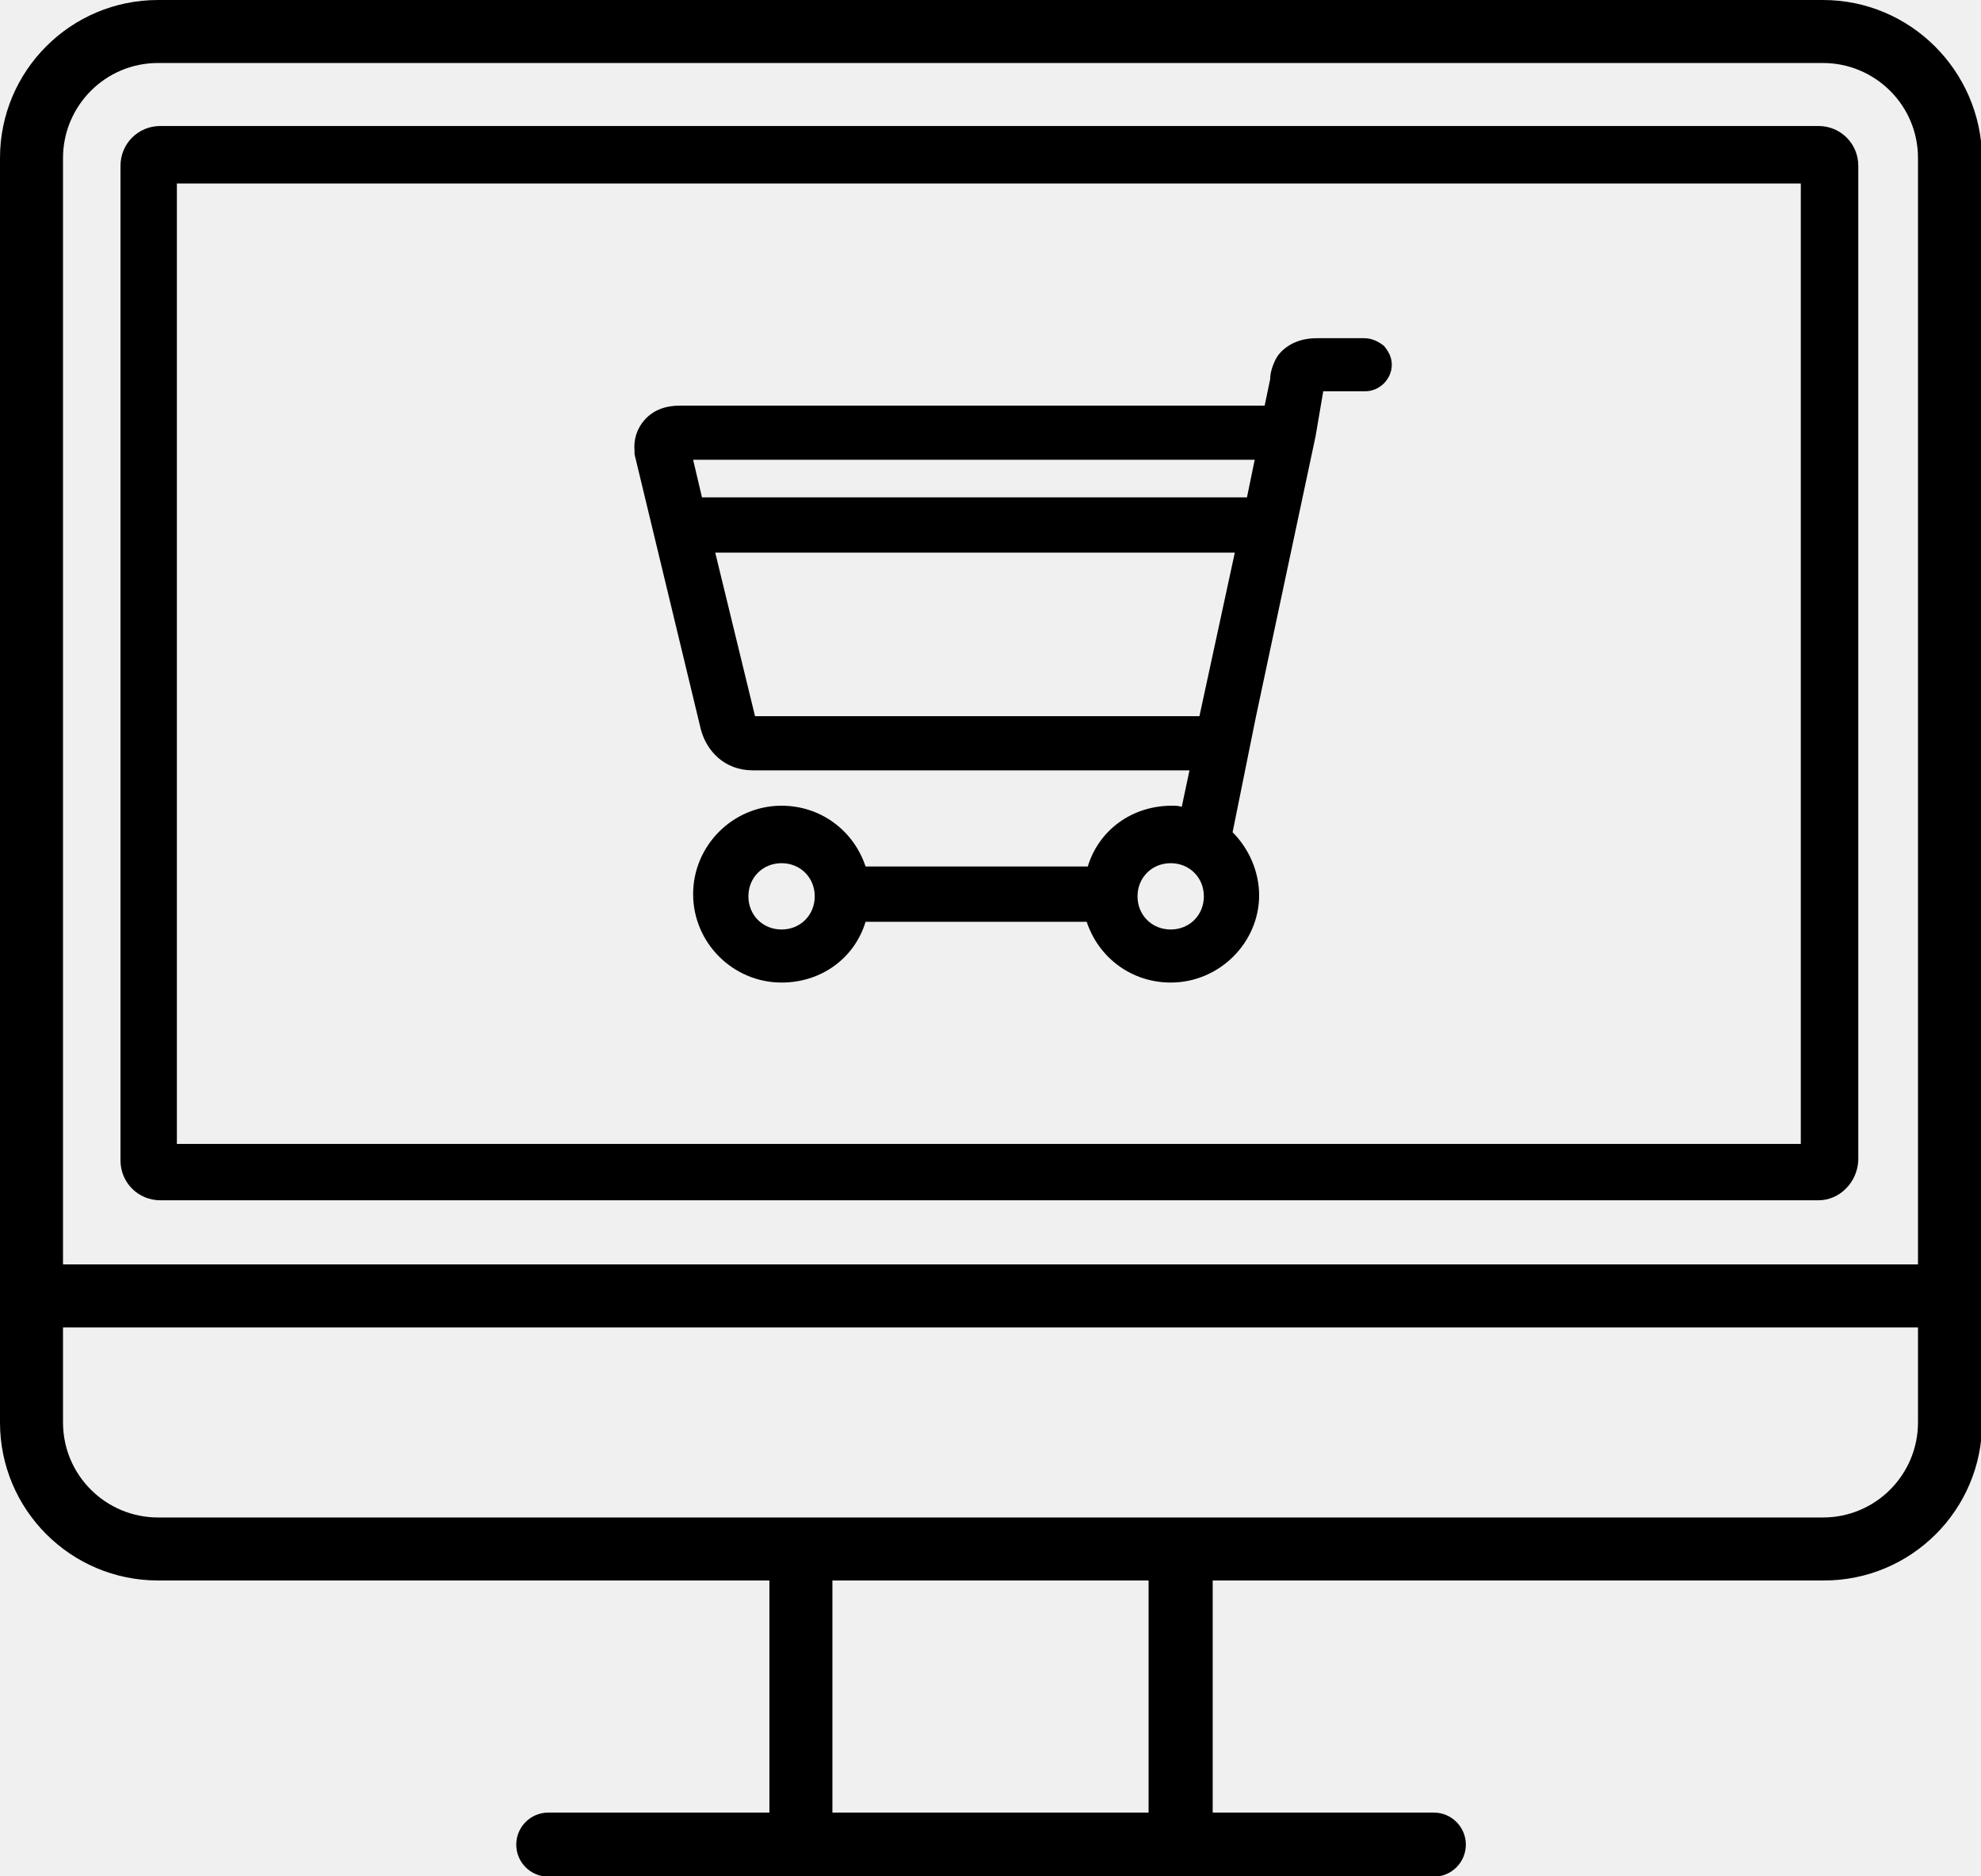
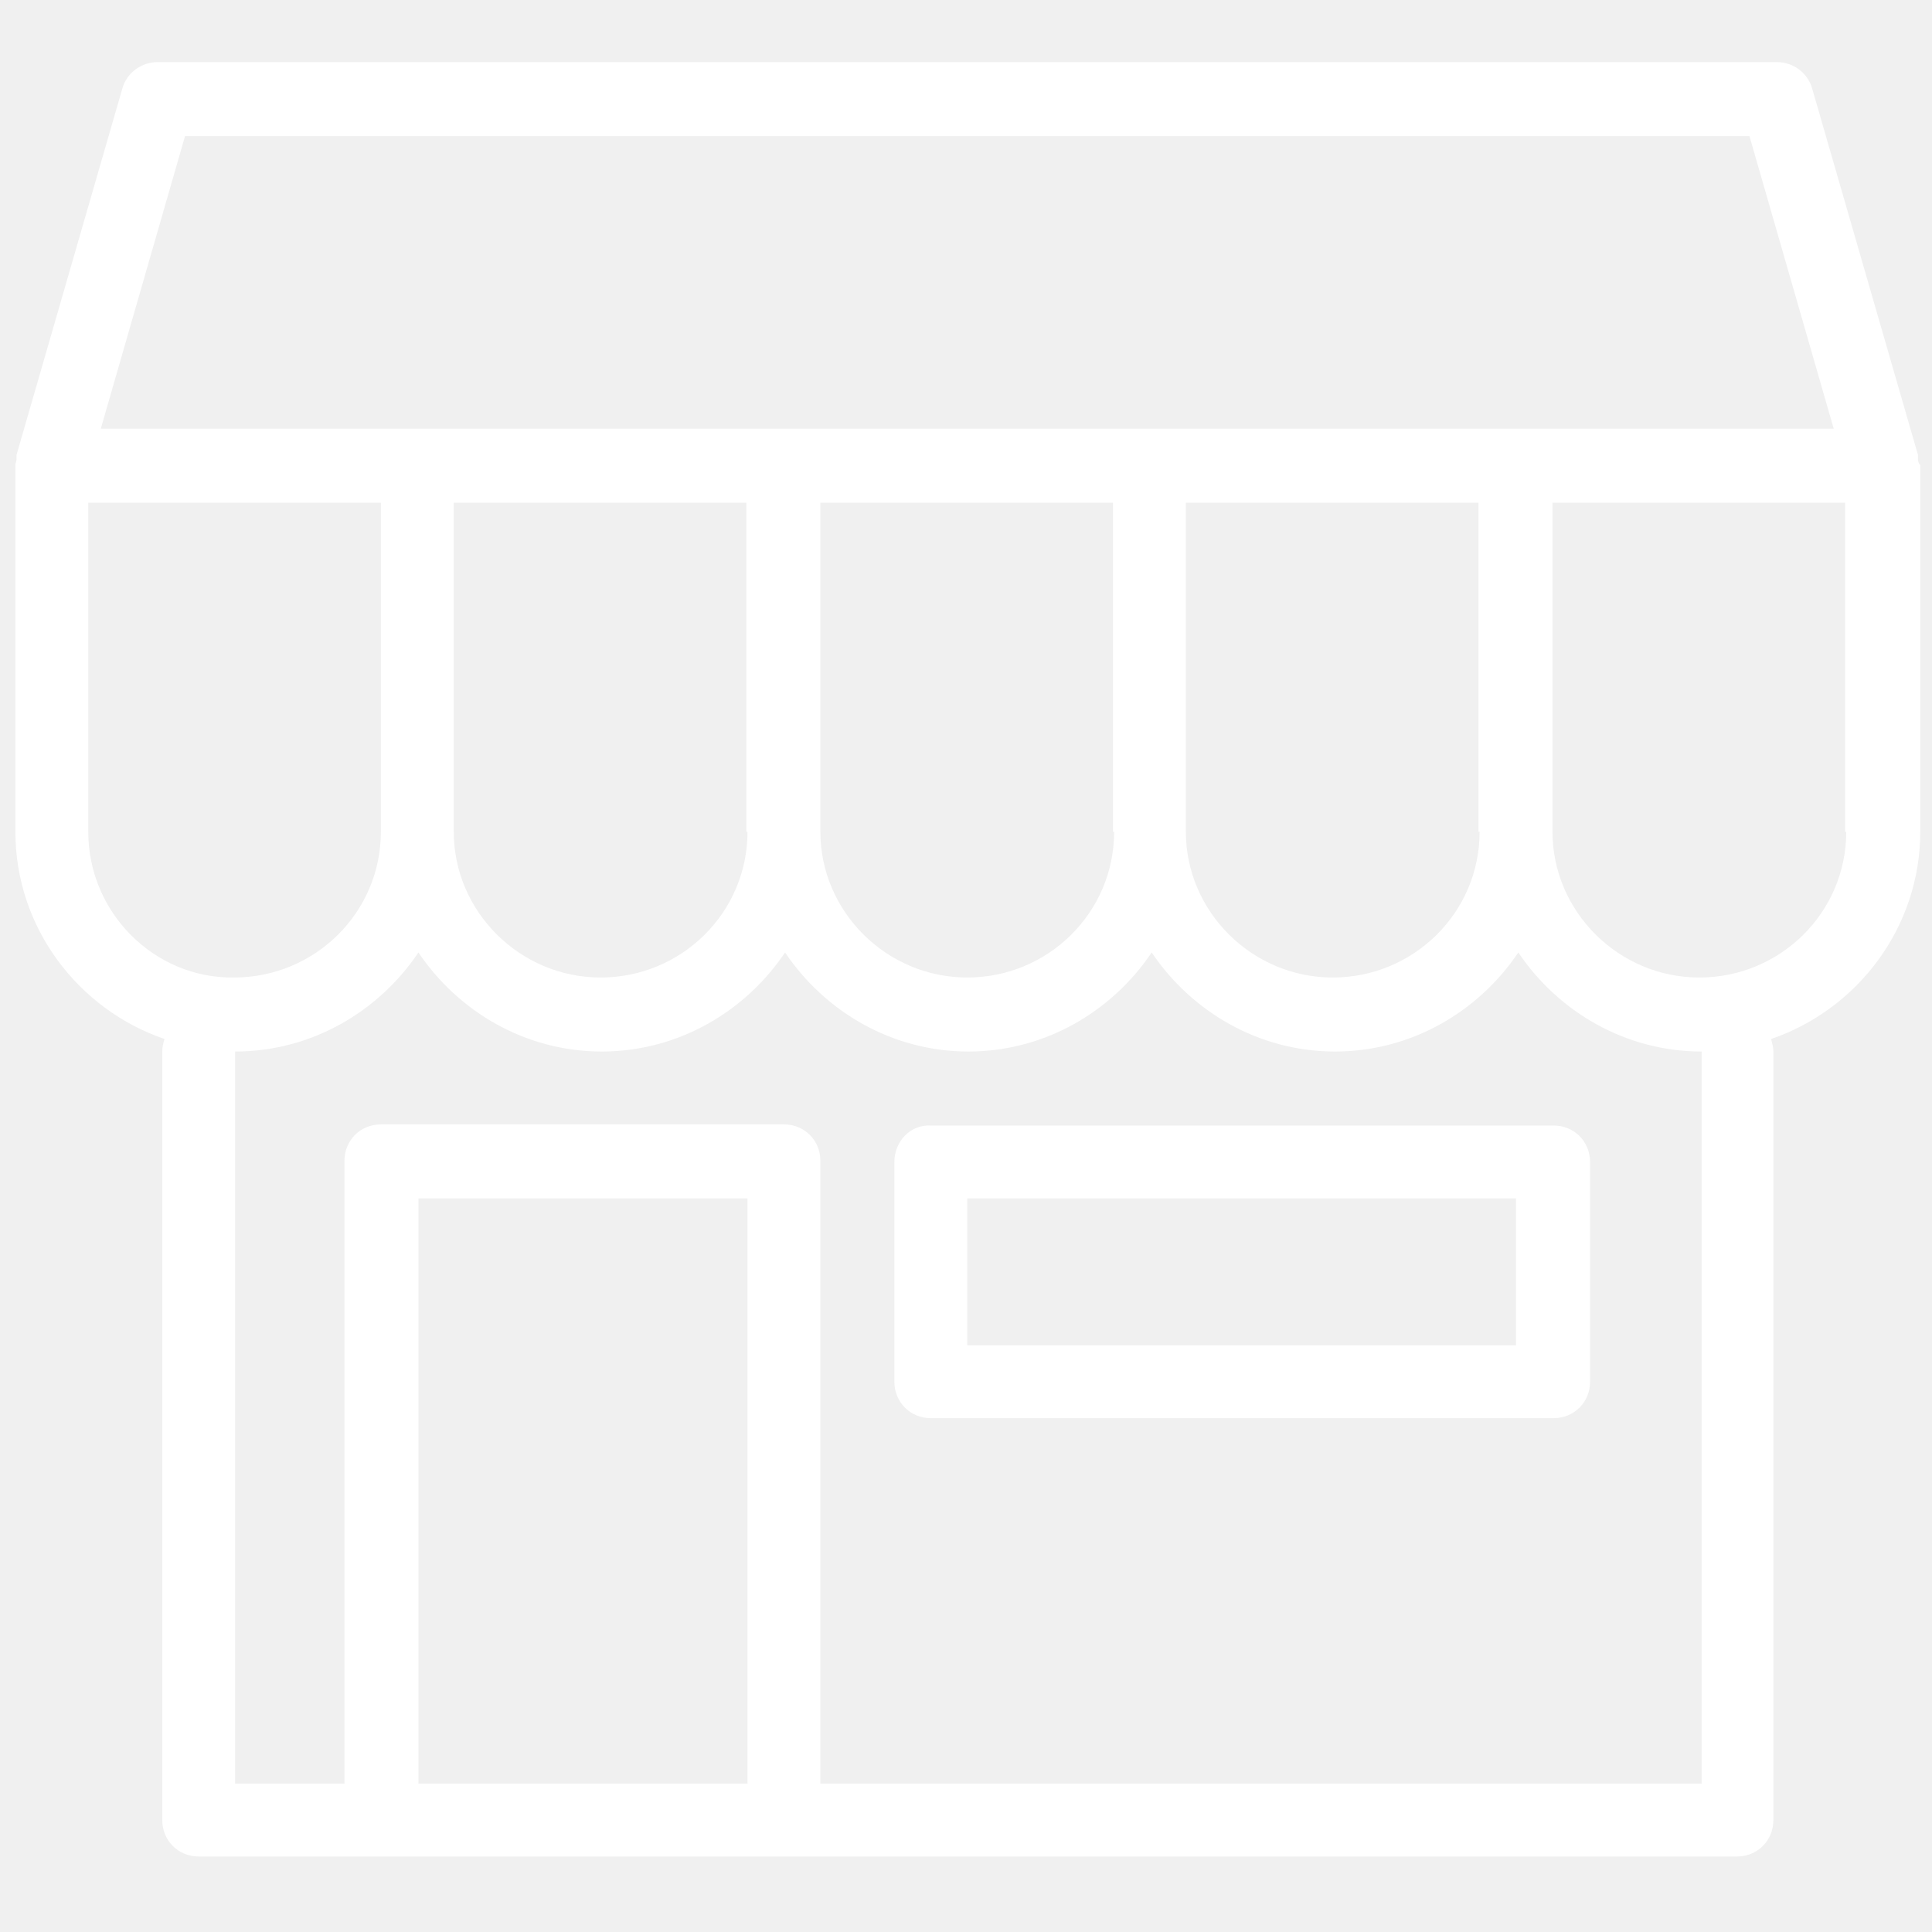
- <svg xmlns="http://www.w3.org/2000/svg" version="1.1" id="Слой_1" x="0px" y="0px" viewBox="0 0 179.2 169.7" enable-background="new 0 0 179.2 169.7" xml:space="preserve">
-   <g>
-     <path d="M164.9,0H14.3C6.4,0,0,6.4,0,14.3v114.4c0,7.9,6.4,14.3,14.3,14.3h55.3v21h-20c-1.6,0-2.9,1.3-2.9,2.9s1.3,2.9,2.9,2.9   h80.1c1.6,0,2.9-1.3,2.9-2.9s-1.3-2.9-2.9-2.9h-20v-21h55.3c7.9,0,14.3-6.4,14.3-14.3V14.3C179.2,6.4,172.8,0,164.9,0L164.9,0z    M103.9,164H75.3v-21h28.6V164z M173.5,128.7c0,4.7-3.8,8.6-8.6,8.6H14.3c-4.7,0-8.6-3.8-8.6-8.6v-8.6h167.8V128.7z M173.5,114.4   H5.7V14.3c0-4.7,3.8-8.6,8.6-8.6h150.6c4.7,0,8.6,3.8,8.6,8.6V114.4z M173.5,114.4" />
-     <path d="M164.5,108.6h-150c-2,0-3.6-1.6-3.6-3.6V15c0-2,1.6-3.6,3.6-3.6h150c2,0,3.6,1.6,3.6,3.6v90   C168,107,166.4,108.6,164.5,108.6z M16,103.5h146.9V16.6H16V103.5z" />
+ <svg xmlns="http://www.w3.org/2000/svg" version="1.1" id="Слой_1" x="0px" y="0px" viewBox="0 0 1000 1000" enable-background="new 0 0 1000 1000" xml:space="preserve">
+   <defs id="defs11" />
+   <g id="g3" transform="matrix(5.893315,0,0,5.893315,-463.4991,-1558.468)" style="fill:#ffffff">
+     <path d="m 247.1,304.8 c 0,-0.1 0,-0.3 0,-0.4 l -9.3,-32.2 c -0.4,-1.4 -1.7,-2.3 -3.1,-2.3 l -142.2,0 c -1.4,0 -2.7,0.9 -3.1,2.3 l -9.3,32.2 c 0,0.1 0,0.2 0,0.4 0,0.2 -0.1,0.3 -0.1,0.5 l 0,32.2 c 0,8.4 5.5,15.6 13.1,18.2 -0.1,0.3 -0.2,0.7 -0.2,1.1 l 0,67.5 c 0,1.8 1.4,3.2 3.2,3.2 l 135.1,0 c 1.8,0 3.2,-1.4 3.2,-3.2 l 0,-67.5 c 0,-0.4 -0.1,-0.7 -0.2,-1.1 7.6,-2.6 13.1,-9.8 13.1,-18.2 l 0,-32.2 c -0.1,-0.1 -0.2,-0.3 -0.2,-0.5 l 0,0 z m -152.2,-28.4 137.4,0 7.4,25.7 -152.2,0 7.4,-25.7 z m 113.7,61.1 c 0,7.1 -5.8,12.8 -12.9,12.8 -7.1,0 -12.9,-5.8 -12.9,-12.8 l 0,-28.9 25.7,0 0,28.9 z m -32.1,0 c 0,7.1 -5.8,12.8 -12.9,12.8 -7.1,0 -12.9,-5.8 -12.9,-12.8 l 0,-28.9 25.7,0 0,28.9 z m -32.2,0 c 0,7.1 -5.8,12.8 -12.9,12.8 -7.1,0 -12.9,-5.8 -12.9,-12.8 l 0,-28.9 25.7,0 0,28.9 z m -57.9,0 0,-28.9 25.7,0 0,28.9 c 0,7.1 -5.8,12.8 -12.9,12.8 -7,0.1 -12.8,-5.7 -12.8,-12.8 l 0,0 z m 29,83.6 0,-51.4 28.9,0 0,51.4 -28.9,0 z m 112.5,0 -77.2,0 0,-54.7 c 0,-1.8 -1.4,-3.2 -3.2,-3.2 l -35.4,0 c -1.8,0 -3.2,1.4 -3.2,3.2 l 0,54.7 -9.6,0 0,-64.3 c 6.7,0 12.6,-3.5 16.1,-8.7 3.5,5.2 9.4,8.7 16.1,8.7 6.7,0 12.6,-3.5 16.1,-8.7 3.5,5.2 9.4,8.7 16.1,8.7 6.7,0 12.6,-3.5 16.1,-8.7 3.5,5.2 9.4,8.7 16.1,8.7 6.7,0 12.6,-3.5 16.1,-8.7 3.5,5.2 9.4,8.7 16.1,8.7 l 0,64.3 z m 12.9,-83.6 c 0,7.1 -5.8,12.8 -12.9,12.8 -7.1,0 -12.9,-5.8 -12.9,-12.8 l 0,-28.9 25.7,0 0,28.9 z m 0,0" id="path5" style="fill:#ffffff" />
+     <path d="m 157.2,366.5 0,19.3 c 0,1.8 1.4,3.2 3.2,3.2 l 54.7,0 c 1.8,0 3.2,-1.4 3.2,-3.2 l 0,-19.3 c 0,-1.8 -1.4,-3.2 -3.2,-3.2 l -54.7,0 c -1.8,-0.1 -3.2,1.4 -3.2,3.2 l 0,0 z m 6.4,3.2 48.2,0 0,12.9 -48.2,0 0,-12.9 z m 0,0" id="path7" style="fill:#ffffff" />
  </g>
-   <path d="M105.9,88.9c-3.5,0-6.5-2.2-7.6-5.5h-20c-1,3.3-4,5.5-7.6,5.5c-4.4,0-8-3.6-8-8c0-4.4,3.6-8,8-8c3.5,0,6.5,2.2,7.6,5.5h20.1  c1-3.3,4-5.5,7.6-5.5c0.3,0,0.6,0,0.9,0.1l0.7-3.3H68.1c-2.6,0-4.2-1.8-4.7-3.7l-6-24.9c0-0.1,0-0.2,0-0.2v-0.1  c-0.1-1,0.2-2,0.9-2.8c0.8-0.9,1.9-1.3,3.2-1.3h52.9l0.5-2.4c0-0.4,0.1-1,0.5-1.8c0.3-0.6,1.4-1.9,3.7-1.9h4.3  c0.7,0,1.3,0.3,1.8,0.7c0.4,0.5,0.7,1,0.7,1.7c0,1.3-1.1,2.4-2.4,2.4h-3.8l-0.7,4.1l-5.4,25.4l-2.1,10.4c1.5,1.5,2.4,3.6,2.4,5.7  C113.9,85.3,110.3,88.9,105.9,88.9z M105.9,78.1c-1.7,0-3,1.3-3,3s1.3,3,3,3c1.7,0,3-1.3,3-3C108.9,79.4,107.6,78.1,105.9,78.1z   M70.7,78.1c-1.7,0-3,1.3-3,3s1.3,3,3,3c1.7,0,3-1.3,3-3C73.7,79.4,72.4,78.1,70.7,78.1z M108.5,64.8l3.2-14.8h-47l3.6,14.8  L108.5,64.8z M112.8,45l0.7-3.4H62.7l0.8,3.4H112.8z" />
</svg>
